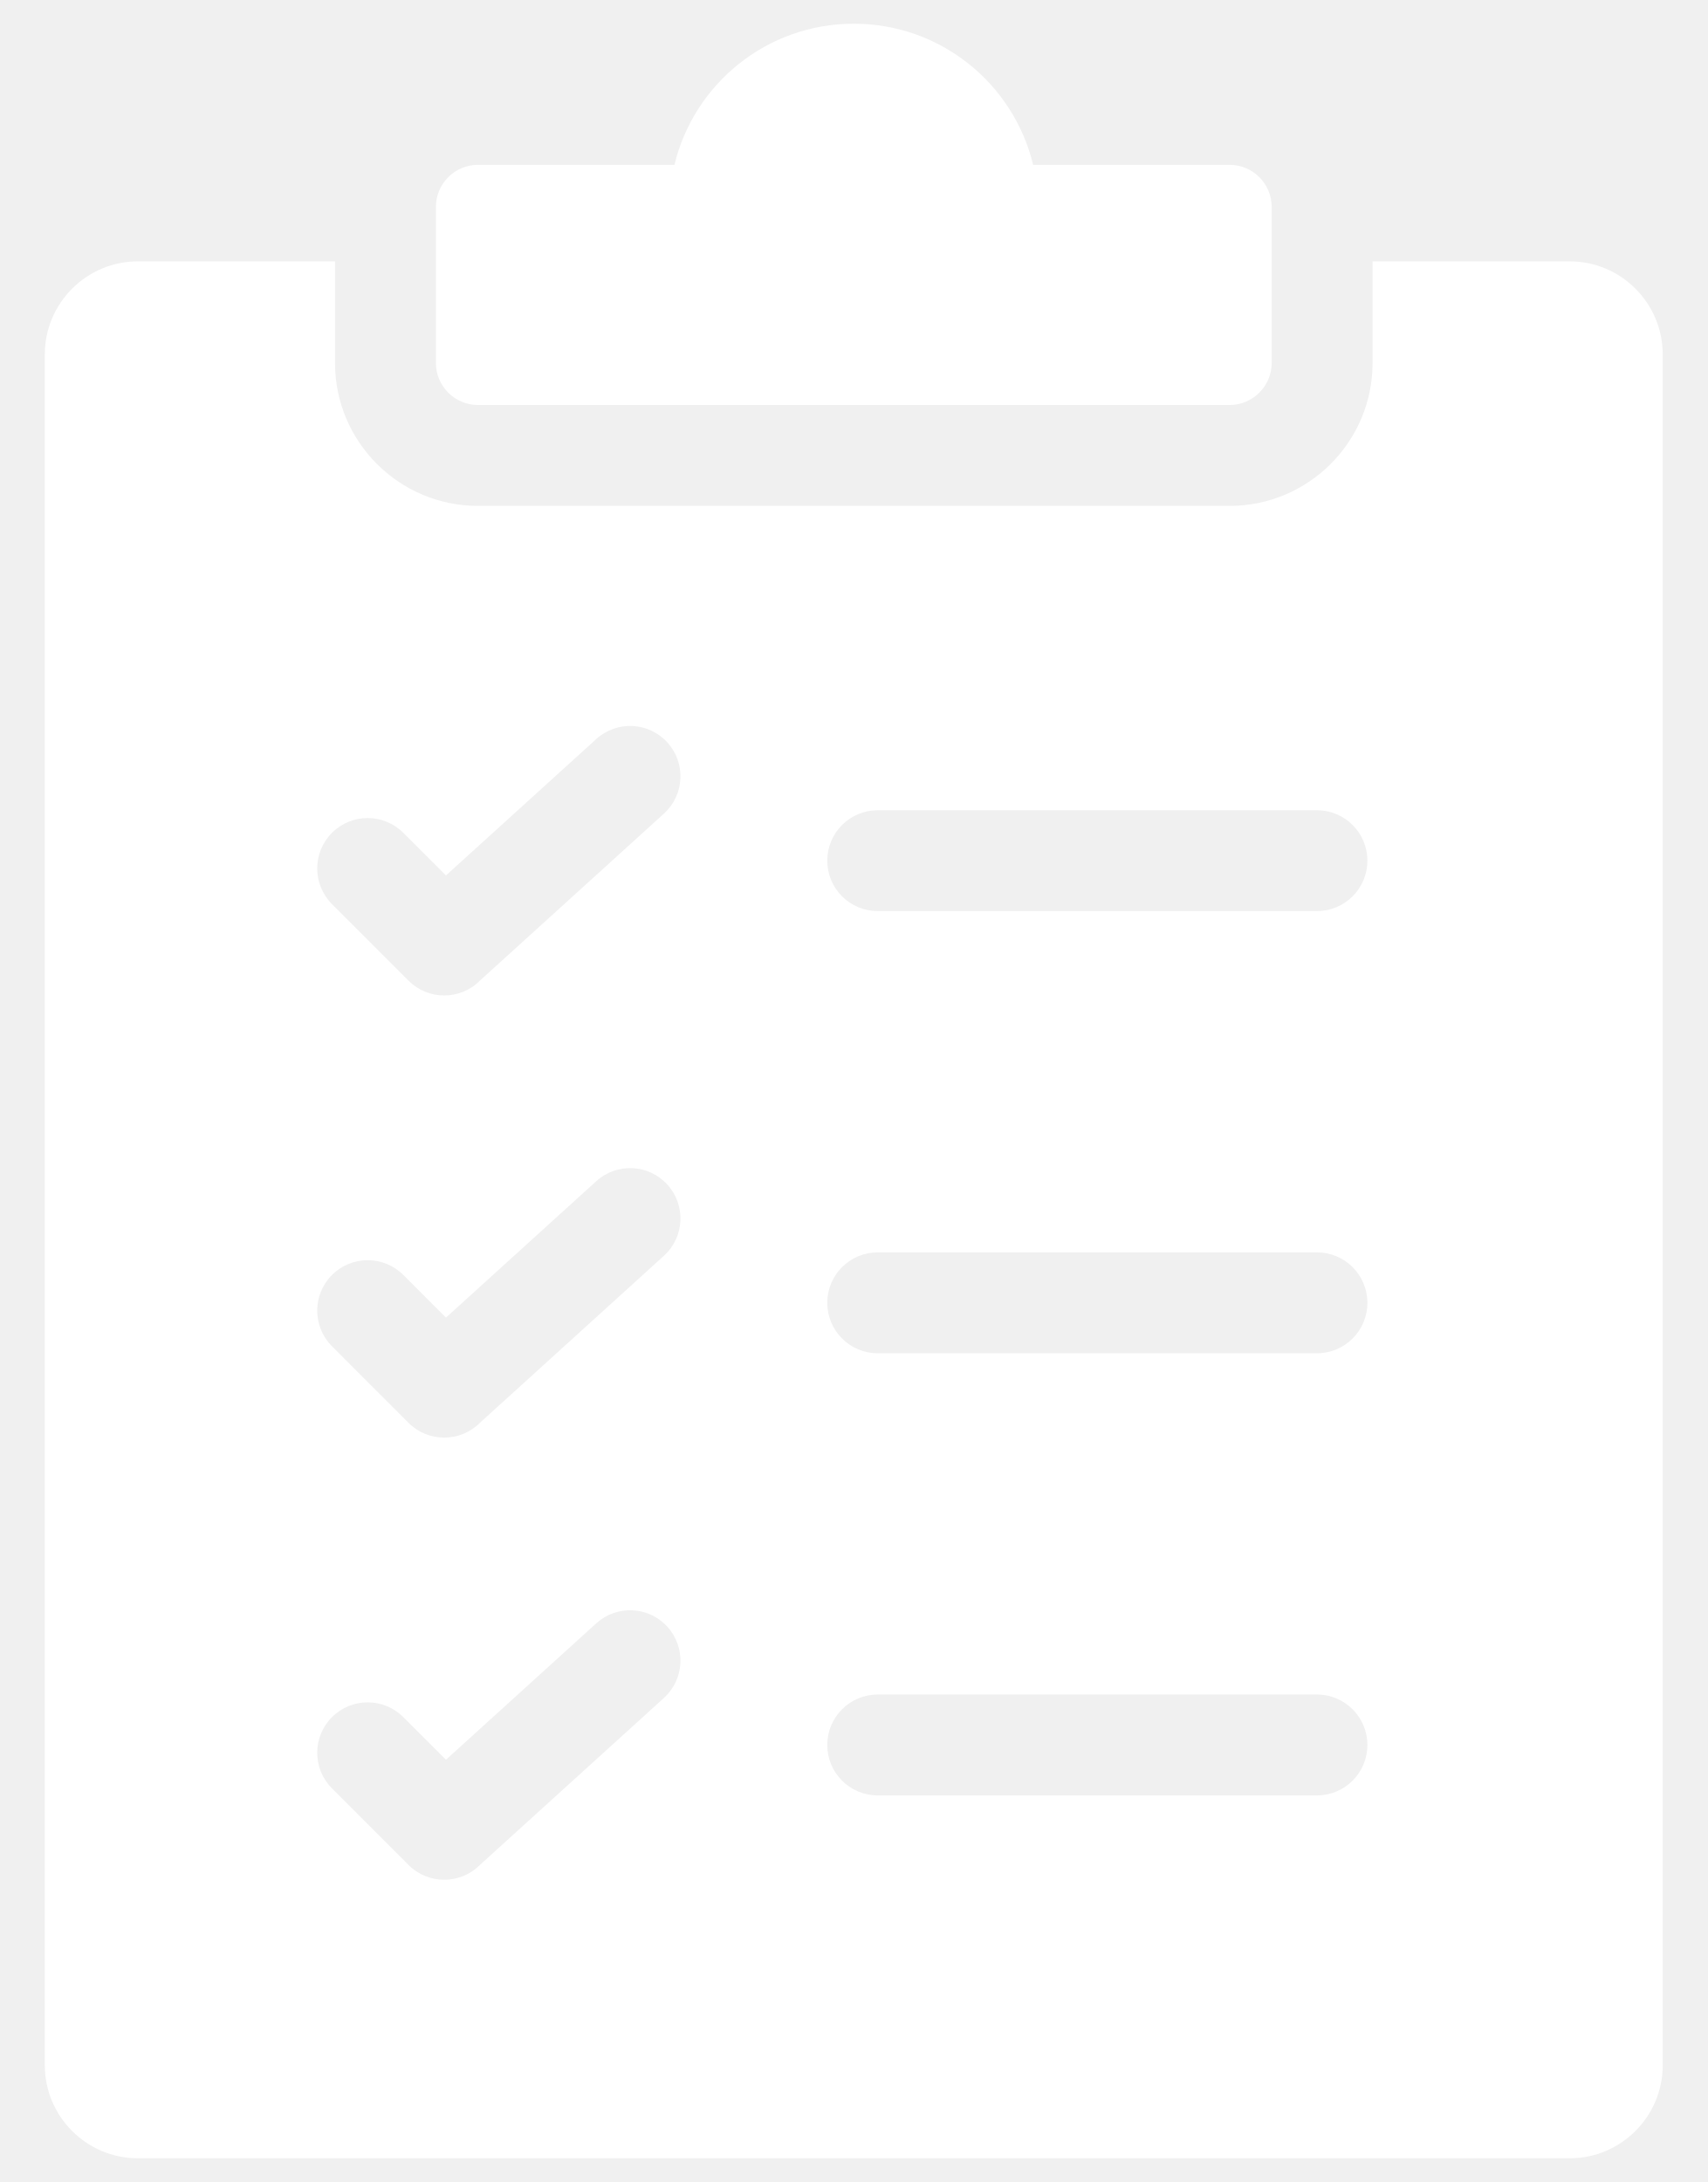
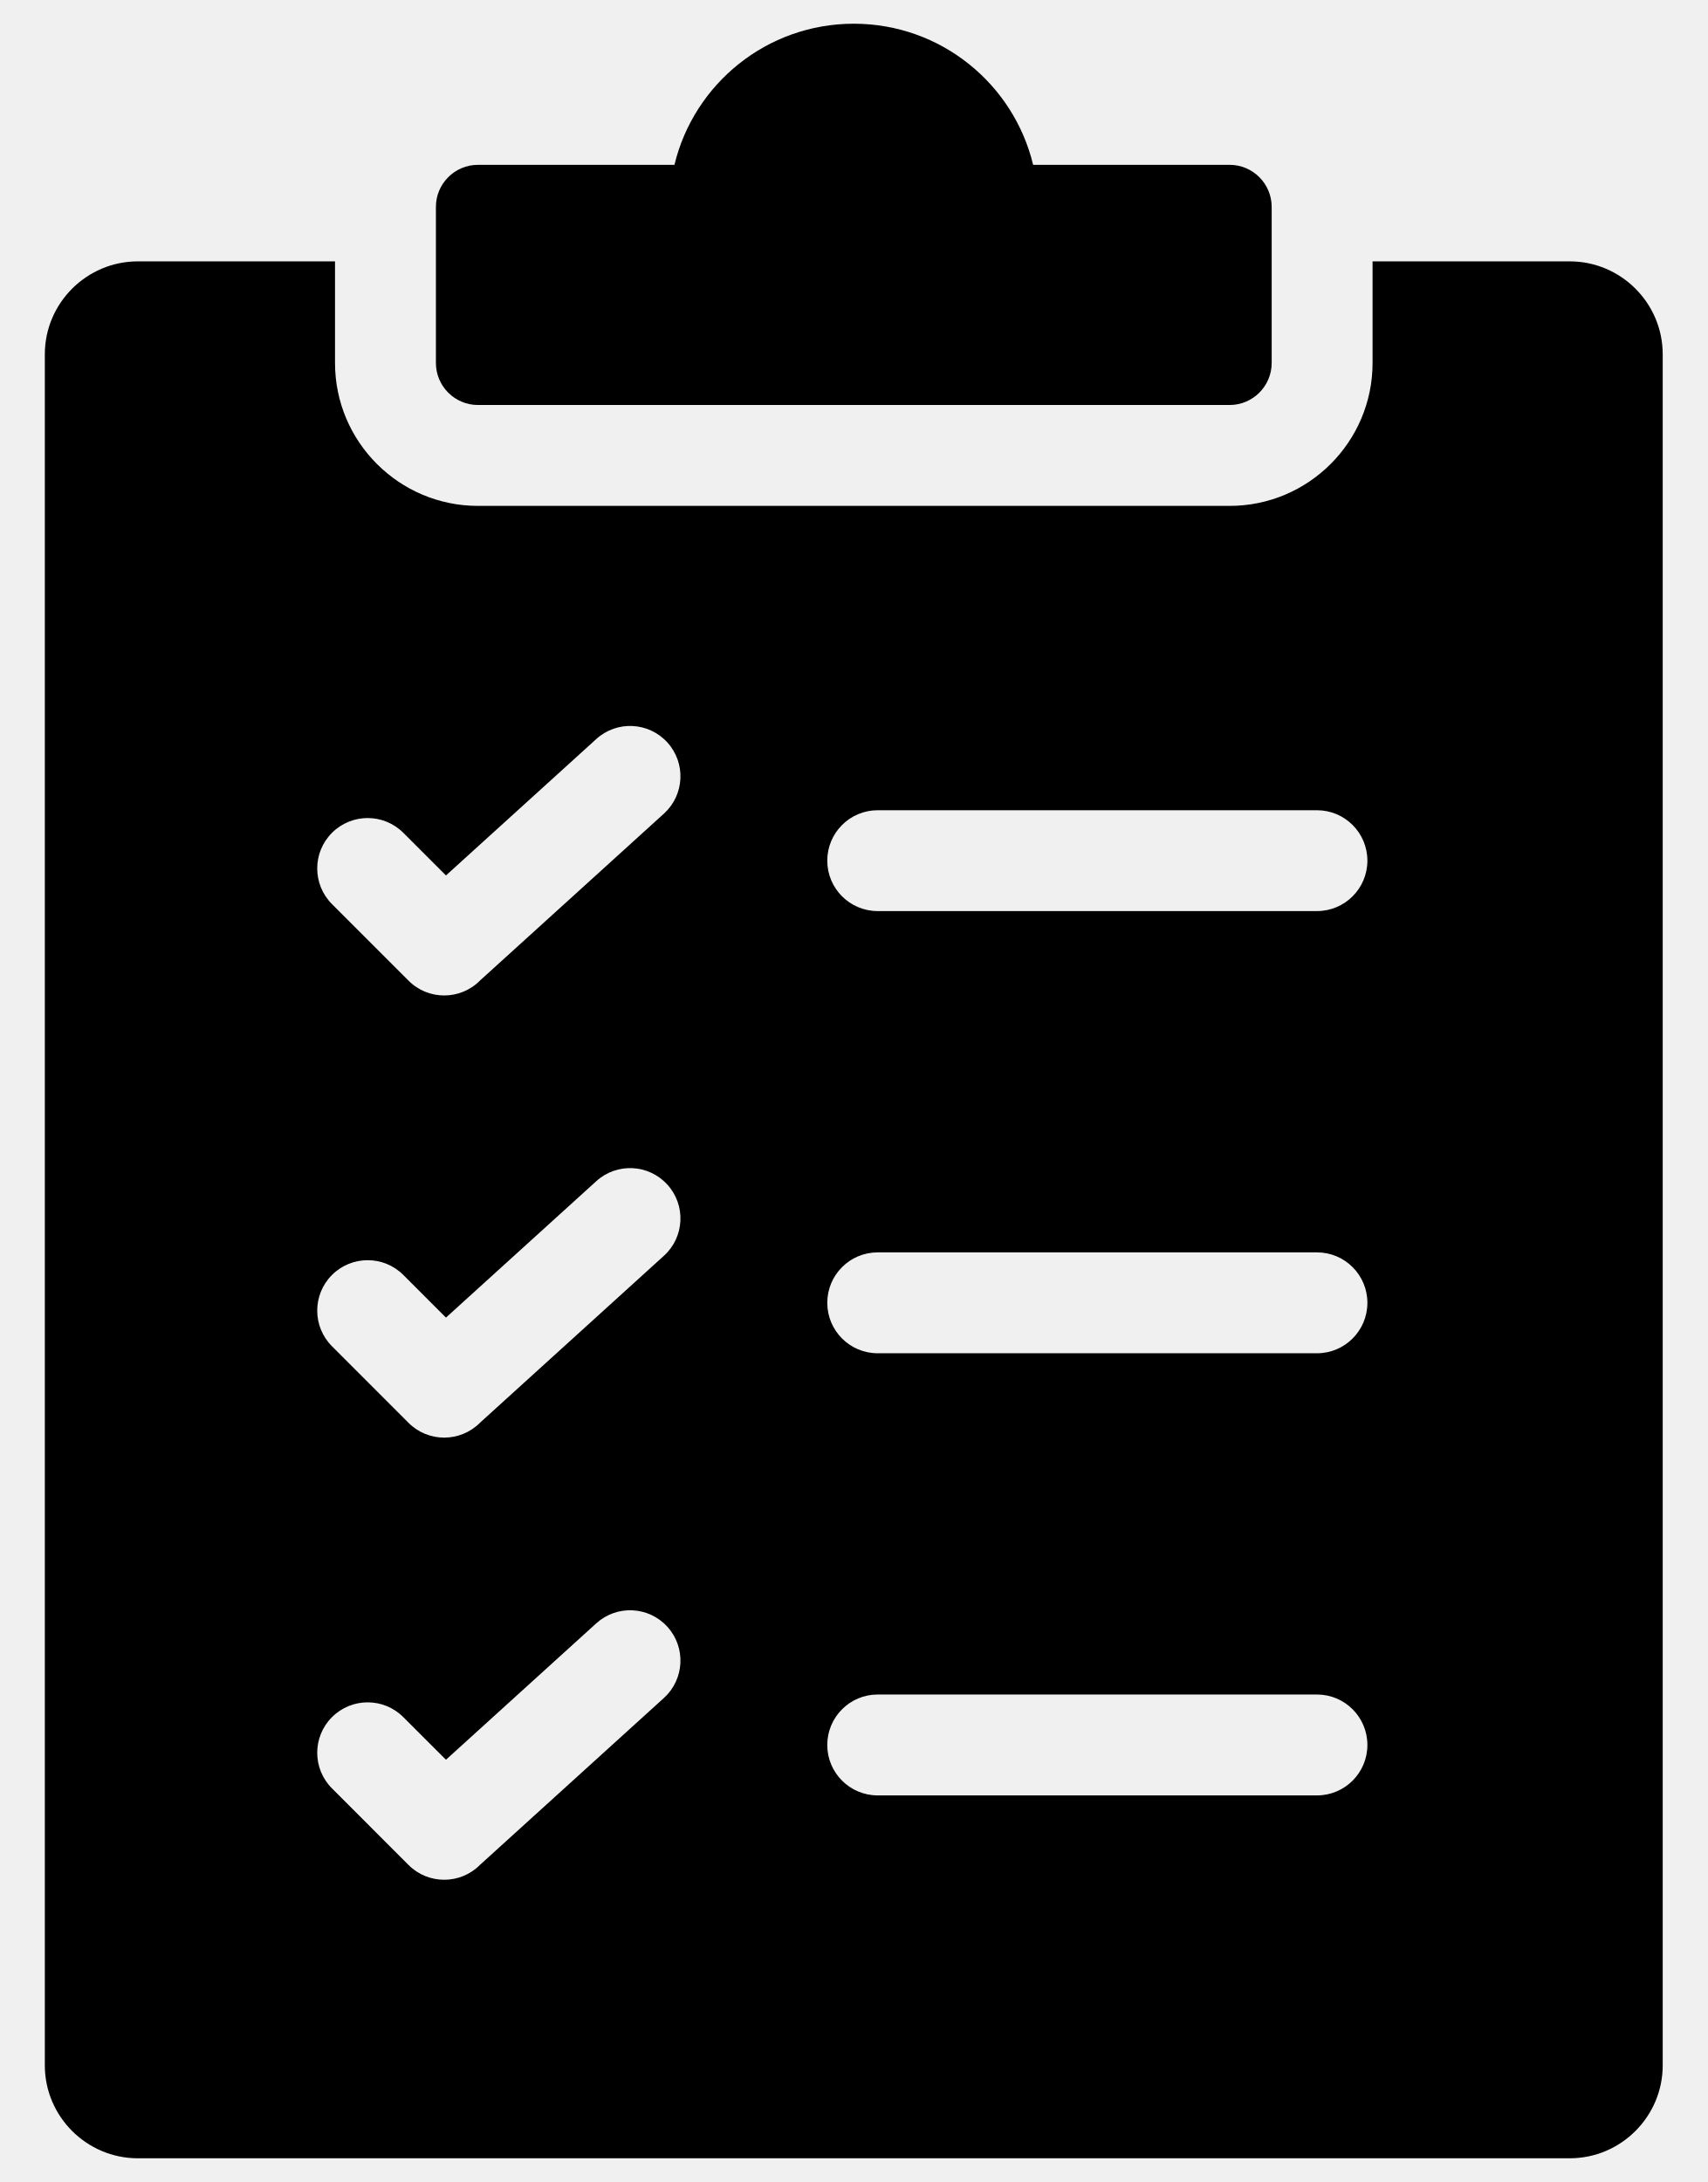
- <svg xmlns="http://www.w3.org/2000/svg" width="36" height="46" viewBox="0 0 36 46" fill="none">
-   <path fill-rule="evenodd" clip-rule="evenodd" d="M33.094 5.51C34.174 5.51 35.054 6.391 35.054 7.47V43.54C35.054 44.619 34.174 45.5 33.094 45.5H2.906C1.826 45.5 0.945 44.619 0.945 43.54V7.47C0.945 6.391 1.826 5.51 2.906 5.51H7.063V7.652C7.063 9.314 8.415 10.665 10.077 10.665H25.924C27.585 10.665 28.937 9.314 28.937 7.652V5.51H33.094ZM18.504 28.529H27.765C28.352 28.529 28.828 28.053 28.828 27.465C28.828 26.878 28.352 26.402 27.765 26.402H18.504C17.917 26.402 17.441 26.878 17.441 27.465C17.441 28.053 17.917 28.529 18.504 28.529ZM18.504 37.85H27.765C28.352 37.85 28.828 37.374 28.828 36.787C28.828 36.199 28.352 35.723 27.765 35.723H18.504C17.917 35.723 17.441 36.199 17.441 36.787C17.441 37.374 17.917 37.85 18.504 37.85ZM18.504 19.207H27.765C28.352 19.207 28.828 18.731 28.828 18.144C28.828 17.557 28.352 17.081 27.765 17.081H18.504C17.917 17.081 17.441 17.557 17.441 18.144C17.441 18.732 17.917 19.207 18.504 19.207ZM7 19.061L8.613 20.674C9.028 21.09 9.702 21.09 10.117 20.674L10.123 20.668L13.999 17.151C14.432 16.756 14.464 16.085 14.069 15.651C13.675 15.218 13.003 15.186 12.57 15.581L9.402 18.456L8.503 17.557C8.088 17.142 7.415 17.142 6.999 17.557C6.584 17.972 6.584 18.645 7 19.061ZM7 37.703L8.613 39.317C9.028 39.732 9.702 39.732 10.117 39.317L10.123 39.311L13.999 35.794C14.432 35.399 14.464 34.727 14.069 34.294C13.675 33.86 13.003 33.829 12.57 34.223L9.402 37.098L8.503 36.2C8.088 35.784 7.415 35.784 6.999 36.2C6.584 36.615 6.584 37.288 7 37.703ZM7 28.382L8.613 29.996C9.028 30.411 9.702 30.411 10.117 29.996L10.123 29.99L13.999 26.472C14.432 26.078 14.464 25.406 14.069 24.973C13.675 24.539 13.003 24.507 12.57 24.902L9.402 27.777L8.503 26.878C8.088 26.463 7.415 26.463 6.999 26.878C6.584 27.294 6.584 27.967 7 28.382ZM10.076 3.475C9.588 3.475 9.19 3.873 9.19 4.361V7.652C9.19 8.14 9.588 8.538 10.076 8.538H25.923C26.412 8.538 26.81 8.14 26.81 7.652V4.361C26.81 3.873 26.412 3.475 25.923 3.475H21.781C21.37 1.768 19.833 0.5 18 0.5C16.167 0.5 14.63 1.768 14.219 3.475H10.076Z" fill="white" />
+ <svg xmlns="http://www.w3.org/2000/svg" width="36" height="46" viewBox="0 0 36 46" fill="currentColor">
+   <path fill-rule="evenodd" clip-rule="evenodd" d="M33.094 5.51C34.174 5.51 35.054 6.391 35.054 7.47V43.54C35.054 44.619 34.174 45.5 33.094 45.5H2.906C1.826 45.5 0.945 44.619 0.945 43.54V7.47C0.945 6.391 1.826 5.51 2.906 5.51H7.063V7.652C7.063 9.314 8.415 10.665 10.077 10.665H25.924C27.585 10.665 28.937 9.314 28.937 7.652V5.51H33.094ZM18.504 28.529H27.765C28.352 28.529 28.828 28.053 28.828 27.465C28.828 26.878 28.352 26.402 27.765 26.402H18.504C17.917 26.402 17.441 26.878 17.441 27.465C17.441 28.053 17.917 28.529 18.504 28.529ZM18.504 37.85H27.765C28.352 37.85 28.828 37.374 28.828 36.787C28.828 36.199 28.352 35.723 27.765 35.723H18.504C17.917 35.723 17.441 36.199 17.441 36.787C17.441 37.374 17.917 37.85 18.504 37.85ZM18.504 19.207H27.765C28.352 19.207 28.828 18.731 28.828 18.144C28.828 17.557 28.352 17.081 27.765 17.081H18.504C17.917 17.081 17.441 17.557 17.441 18.144C17.441 18.732 17.917 19.207 18.504 19.207ZM7 19.061L8.613 20.674C9.028 21.09 9.702 21.09 10.117 20.674L10.123 20.668L13.999 17.151C14.432 16.756 14.464 16.085 14.069 15.651C13.675 15.218 13.003 15.186 12.57 15.581L9.402 18.456L8.503 17.557C8.088 17.142 7.415 17.142 6.999 17.557C6.584 17.972 6.584 18.645 7 19.061ZM7 37.703L8.613 39.317C9.028 39.732 9.702 39.732 10.117 39.317L10.123 39.311L13.999 35.794C14.432 35.399 14.464 34.727 14.069 34.294C13.675 33.86 13.003 33.829 12.57 34.223L9.402 37.098L8.503 36.2C8.088 35.784 7.415 35.784 6.999 36.2C6.584 36.615 6.584 37.288 7 37.703ZM7 28.382L8.613 29.996C9.028 30.411 9.702 30.411 10.117 29.996L10.123 29.99L13.999 26.472C14.432 26.078 14.464 25.406 14.069 24.973C13.675 24.539 13.003 24.507 12.57 24.902L9.402 27.777L8.503 26.878C8.088 26.463 7.415 26.463 6.999 26.878C6.584 27.294 6.584 27.967 7 28.382ZM10.076 3.475C9.588 3.475 9.19 3.873 9.19 4.361V7.652C9.19 8.14 9.588 8.538 10.076 8.538H25.923C26.412 8.538 26.81 8.14 26.81 7.652V4.361C26.81 3.873 26.412 3.475 25.923 3.475H21.781C21.37 1.768 19.833 0.5 18 0.5C16.167 0.5 14.63 1.768 14.219 3.475H10.076Z" fill="currentColor" />
</svg>
